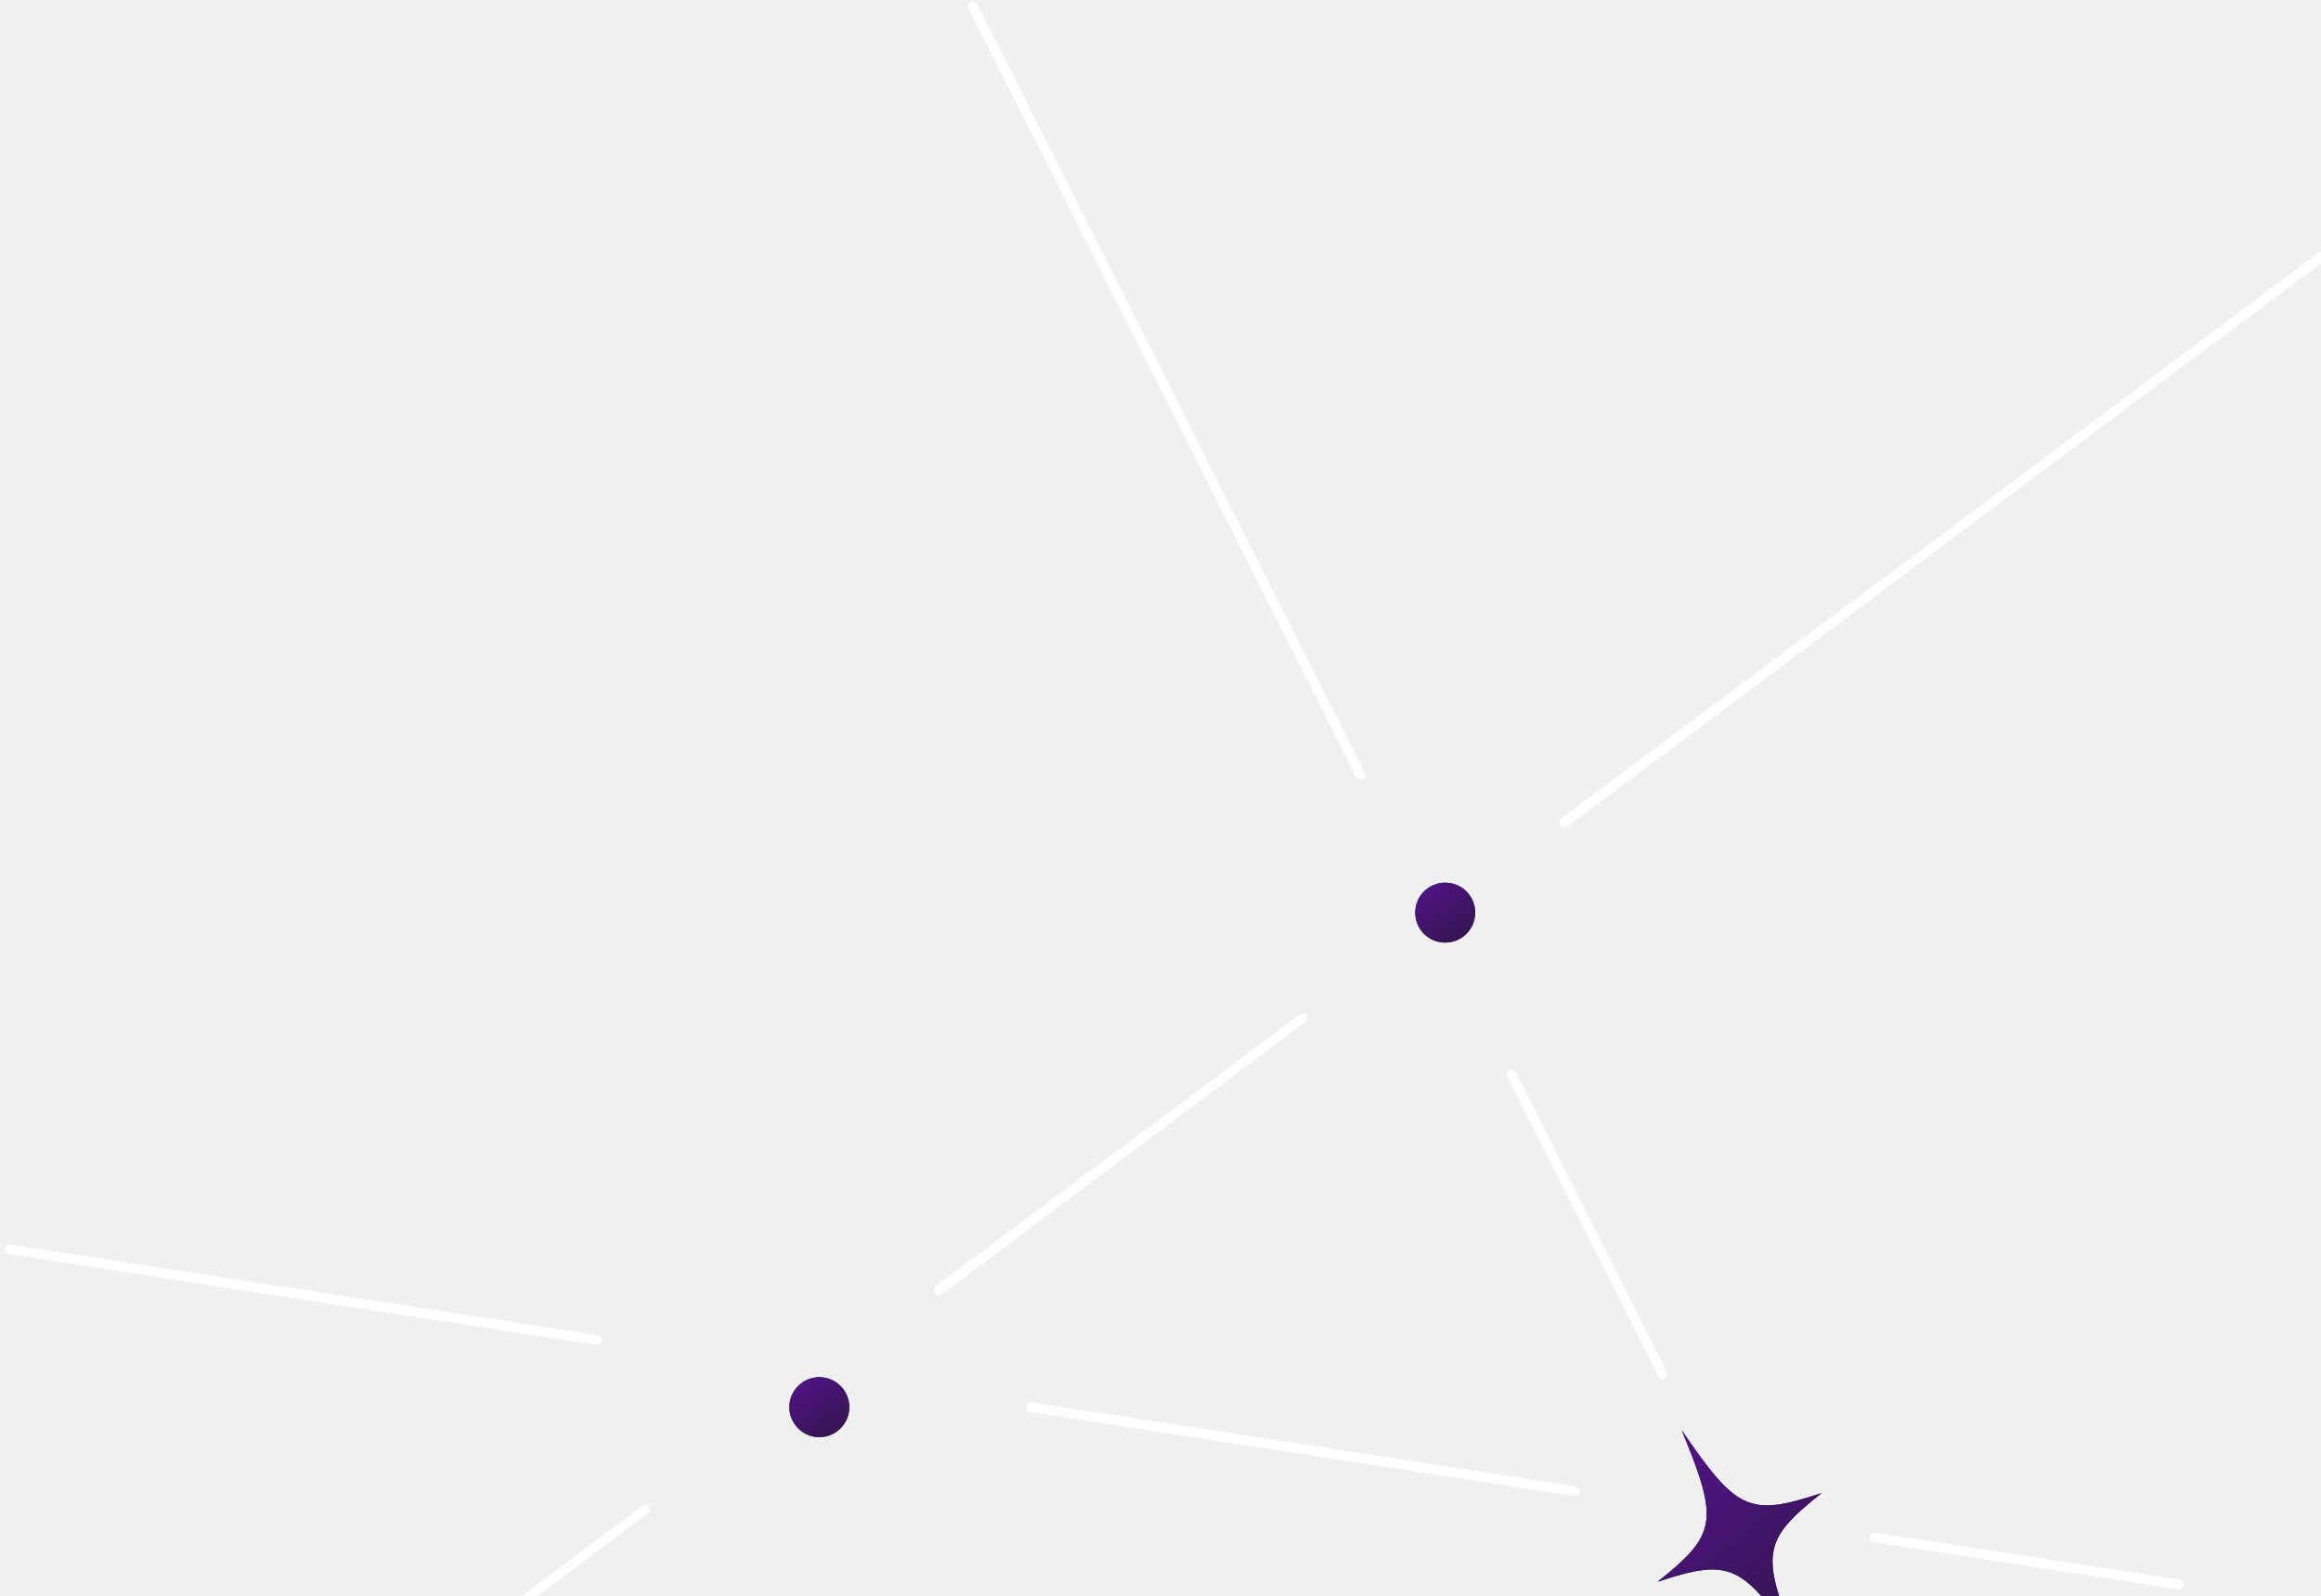
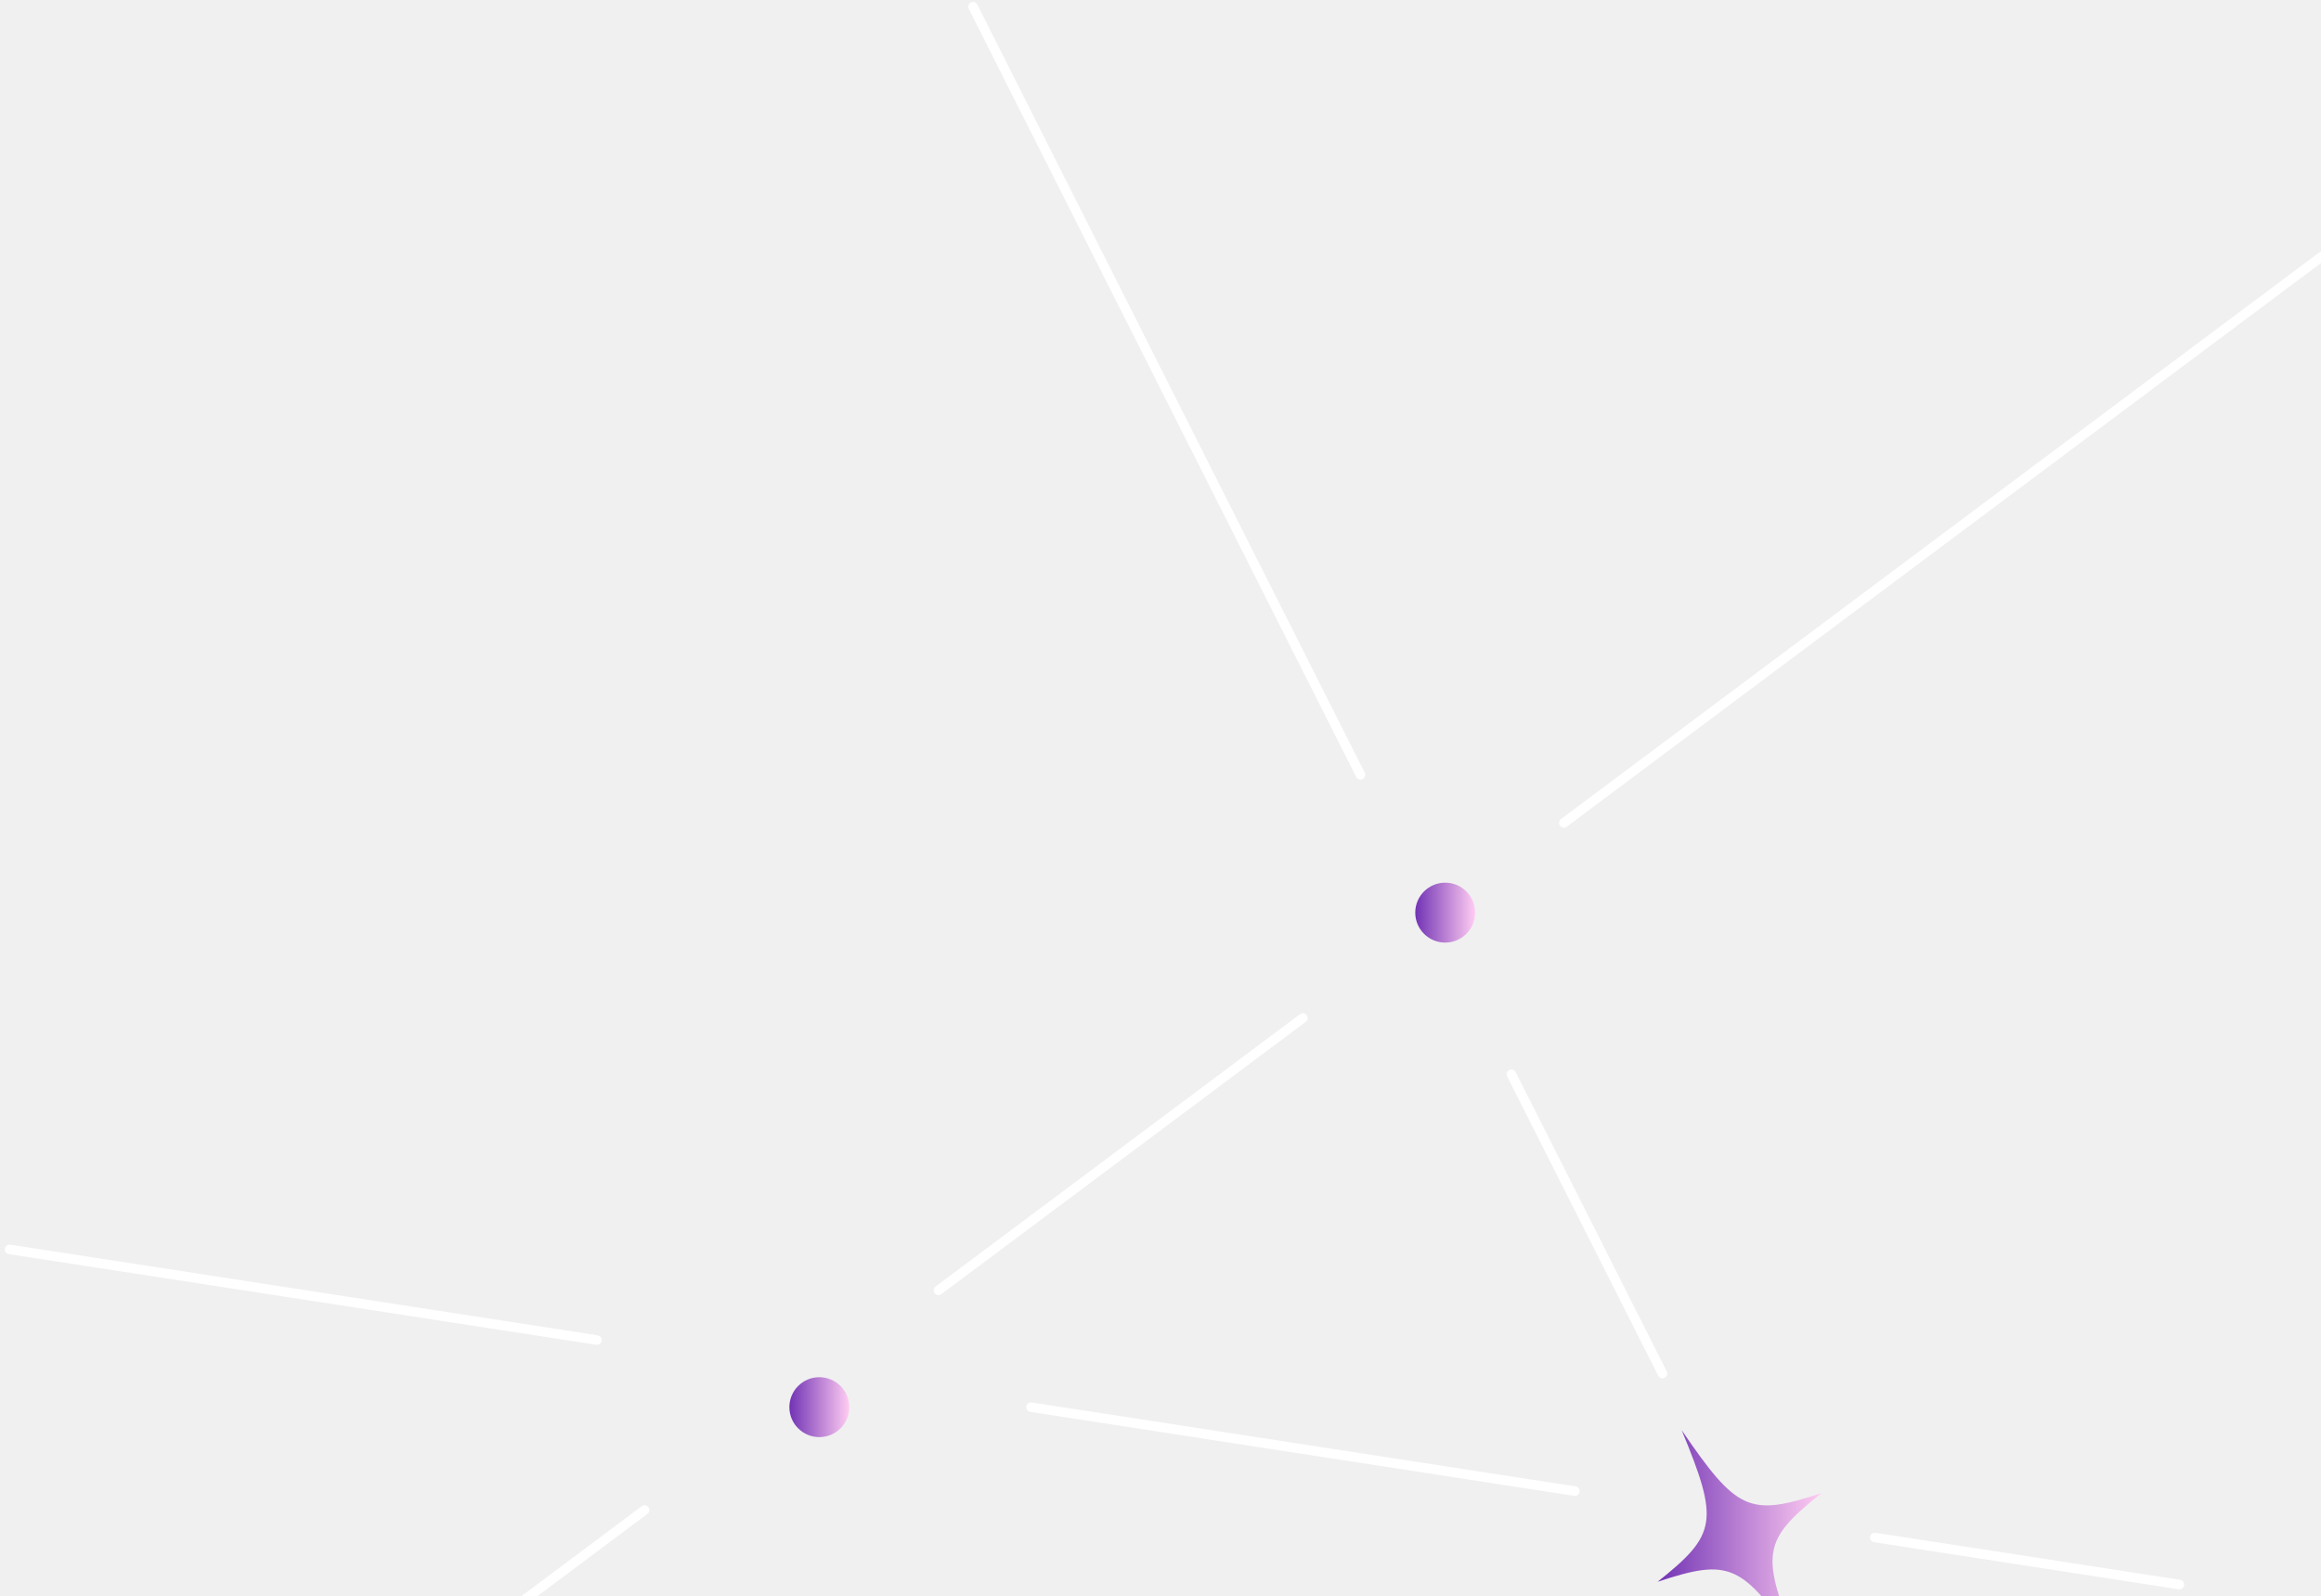
<svg xmlns="http://www.w3.org/2000/svg" width="243" height="167" viewBox="0 0 243 167" fill="none">
  <path d="M158.238 112.463L174.056 143.797" stroke="white" stroke-linecap="round" stroke-linejoin="round" />
  <path d="M101.875 0.705L142.436 81.116" stroke="white" stroke-linecap="round" stroke-linejoin="round" />
  <path d="M163.728 86.15L253.199 19.288" stroke="white" stroke-linecap="round" stroke-linejoin="round" />
  <path d="M98.256 135.089L136.41 106.575" stroke="white" stroke-linecap="round" stroke-linejoin="round" />
  <path d="M1 207.783L67.488 158.087" stroke="white" stroke-linecap="round" stroke-linejoin="round" />
  <path d="M196.284 160.962L228.167 165.887" stroke="white" stroke-linecap="round" stroke-linejoin="round" />
  <path d="M107.939 147.318L164.882 156.108" stroke="white" stroke-linecap="round" stroke-linejoin="round" />
  <path d="M1 130.798L62.495 140.289" stroke="white" stroke-linecap="round" stroke-linejoin="round" />
-   <path d="M188.195 172.186C184.261 162.668 184.495 161.265 190.712 156.313C183.161 158.802 181.868 158.225 176.064 149.724C179.998 159.243 179.764 160.646 173.547 165.597C181.098 163.108 182.391 163.685 188.195 172.186Z" fill="#11061A" />
  <path d="M188.195 172.186C184.261 162.668 184.495 161.265 190.712 156.313C183.161 158.802 181.868 158.225 176.064 149.724C179.998 159.243 179.764 160.646 173.547 165.597C181.098 163.108 182.391 163.685 188.195 172.186Z" fill="url(#paint0_linear_594_25769)" />
-   <path d="M85.781 150.453C87.513 150.453 88.918 149.049 88.918 147.317C88.918 145.585 87.513 144.181 85.781 144.181C84.049 144.181 82.645 145.585 82.645 147.317C82.645 149.049 84.049 150.453 85.781 150.453Z" fill="#11061A" />
  <path d="M85.781 150.453C87.513 150.453 88.918 149.049 88.918 147.317C88.918 145.585 87.513 144.181 85.781 144.181C84.049 144.181 82.645 145.585 82.645 147.317C82.645 149.049 84.049 150.453 85.781 150.453Z" fill="url(#paint1_linear_594_25769)" />
-   <path d="M151.307 98.68C153.039 98.68 154.443 97.276 154.443 95.544C154.443 93.812 153.039 92.408 151.307 92.408C149.575 92.408 148.171 93.812 148.171 95.544C148.171 97.276 149.575 98.68 151.307 98.68Z" fill="#11061A" />
  <path d="M151.307 98.68C153.039 98.68 154.443 97.276 154.443 95.544C154.443 93.812 153.039 92.408 151.307 92.408C149.575 92.408 148.171 93.812 148.171 95.544C148.171 97.276 149.575 98.68 151.307 98.68Z" fill="url(#paint2_linear_594_25769)" />
  <defs>
-     <linearGradient id="paint0_linear_594_25769" x1="194.265" y1="178.971" x2="170.598" y2="152.332" gradientUnits="userSpaceOnUse">
-       <stop stop-color="#261536" />
-       <stop offset="1" stop-color="#54148C" />
+     <linearGradient id="paint0_linear_594_25769" x1="173.547" y1="160.955" x2="190.712" y2="160.955" gradientUnits="userSpaceOnUse">
+       <stop stop-color="#7233B4" />
+       <stop offset="1" stop-color="#FFCCF2" />
    </linearGradient>
-     <linearGradient id="paint1_linear_594_25769" x1="90.216" y1="152.348" x2="84.03" y2="143.238" gradientUnits="userSpaceOnUse">
-       <stop stop-color="#261536" />
-       <stop offset="1" stop-color="#54148C" />
+     <linearGradient id="paint1_linear_594_25769" x1="82.645" y1="147.317" x2="88.918" y2="147.317" gradientUnits="userSpaceOnUse">
+       <stop stop-color="#7233B4" />
+       <stop offset="1" stop-color="#FFCCF2" />
    </linearGradient>
-     <linearGradient id="paint2_linear_594_25769" x1="155.741" y1="100.575" x2="149.555" y2="91.465" gradientUnits="userSpaceOnUse">
-       <stop stop-color="#261536" />
-       <stop offset="1" stop-color="#54148C" />
+     <linearGradient id="paint2_linear_594_25769" x1="148.171" y1="95.544" x2="154.443" y2="95.544" gradientUnits="userSpaceOnUse">
+       <stop stop-color="#7233B4" />
+       <stop offset="1" stop-color="#FFCCF2" />
    </linearGradient>
  </defs>
</svg>
